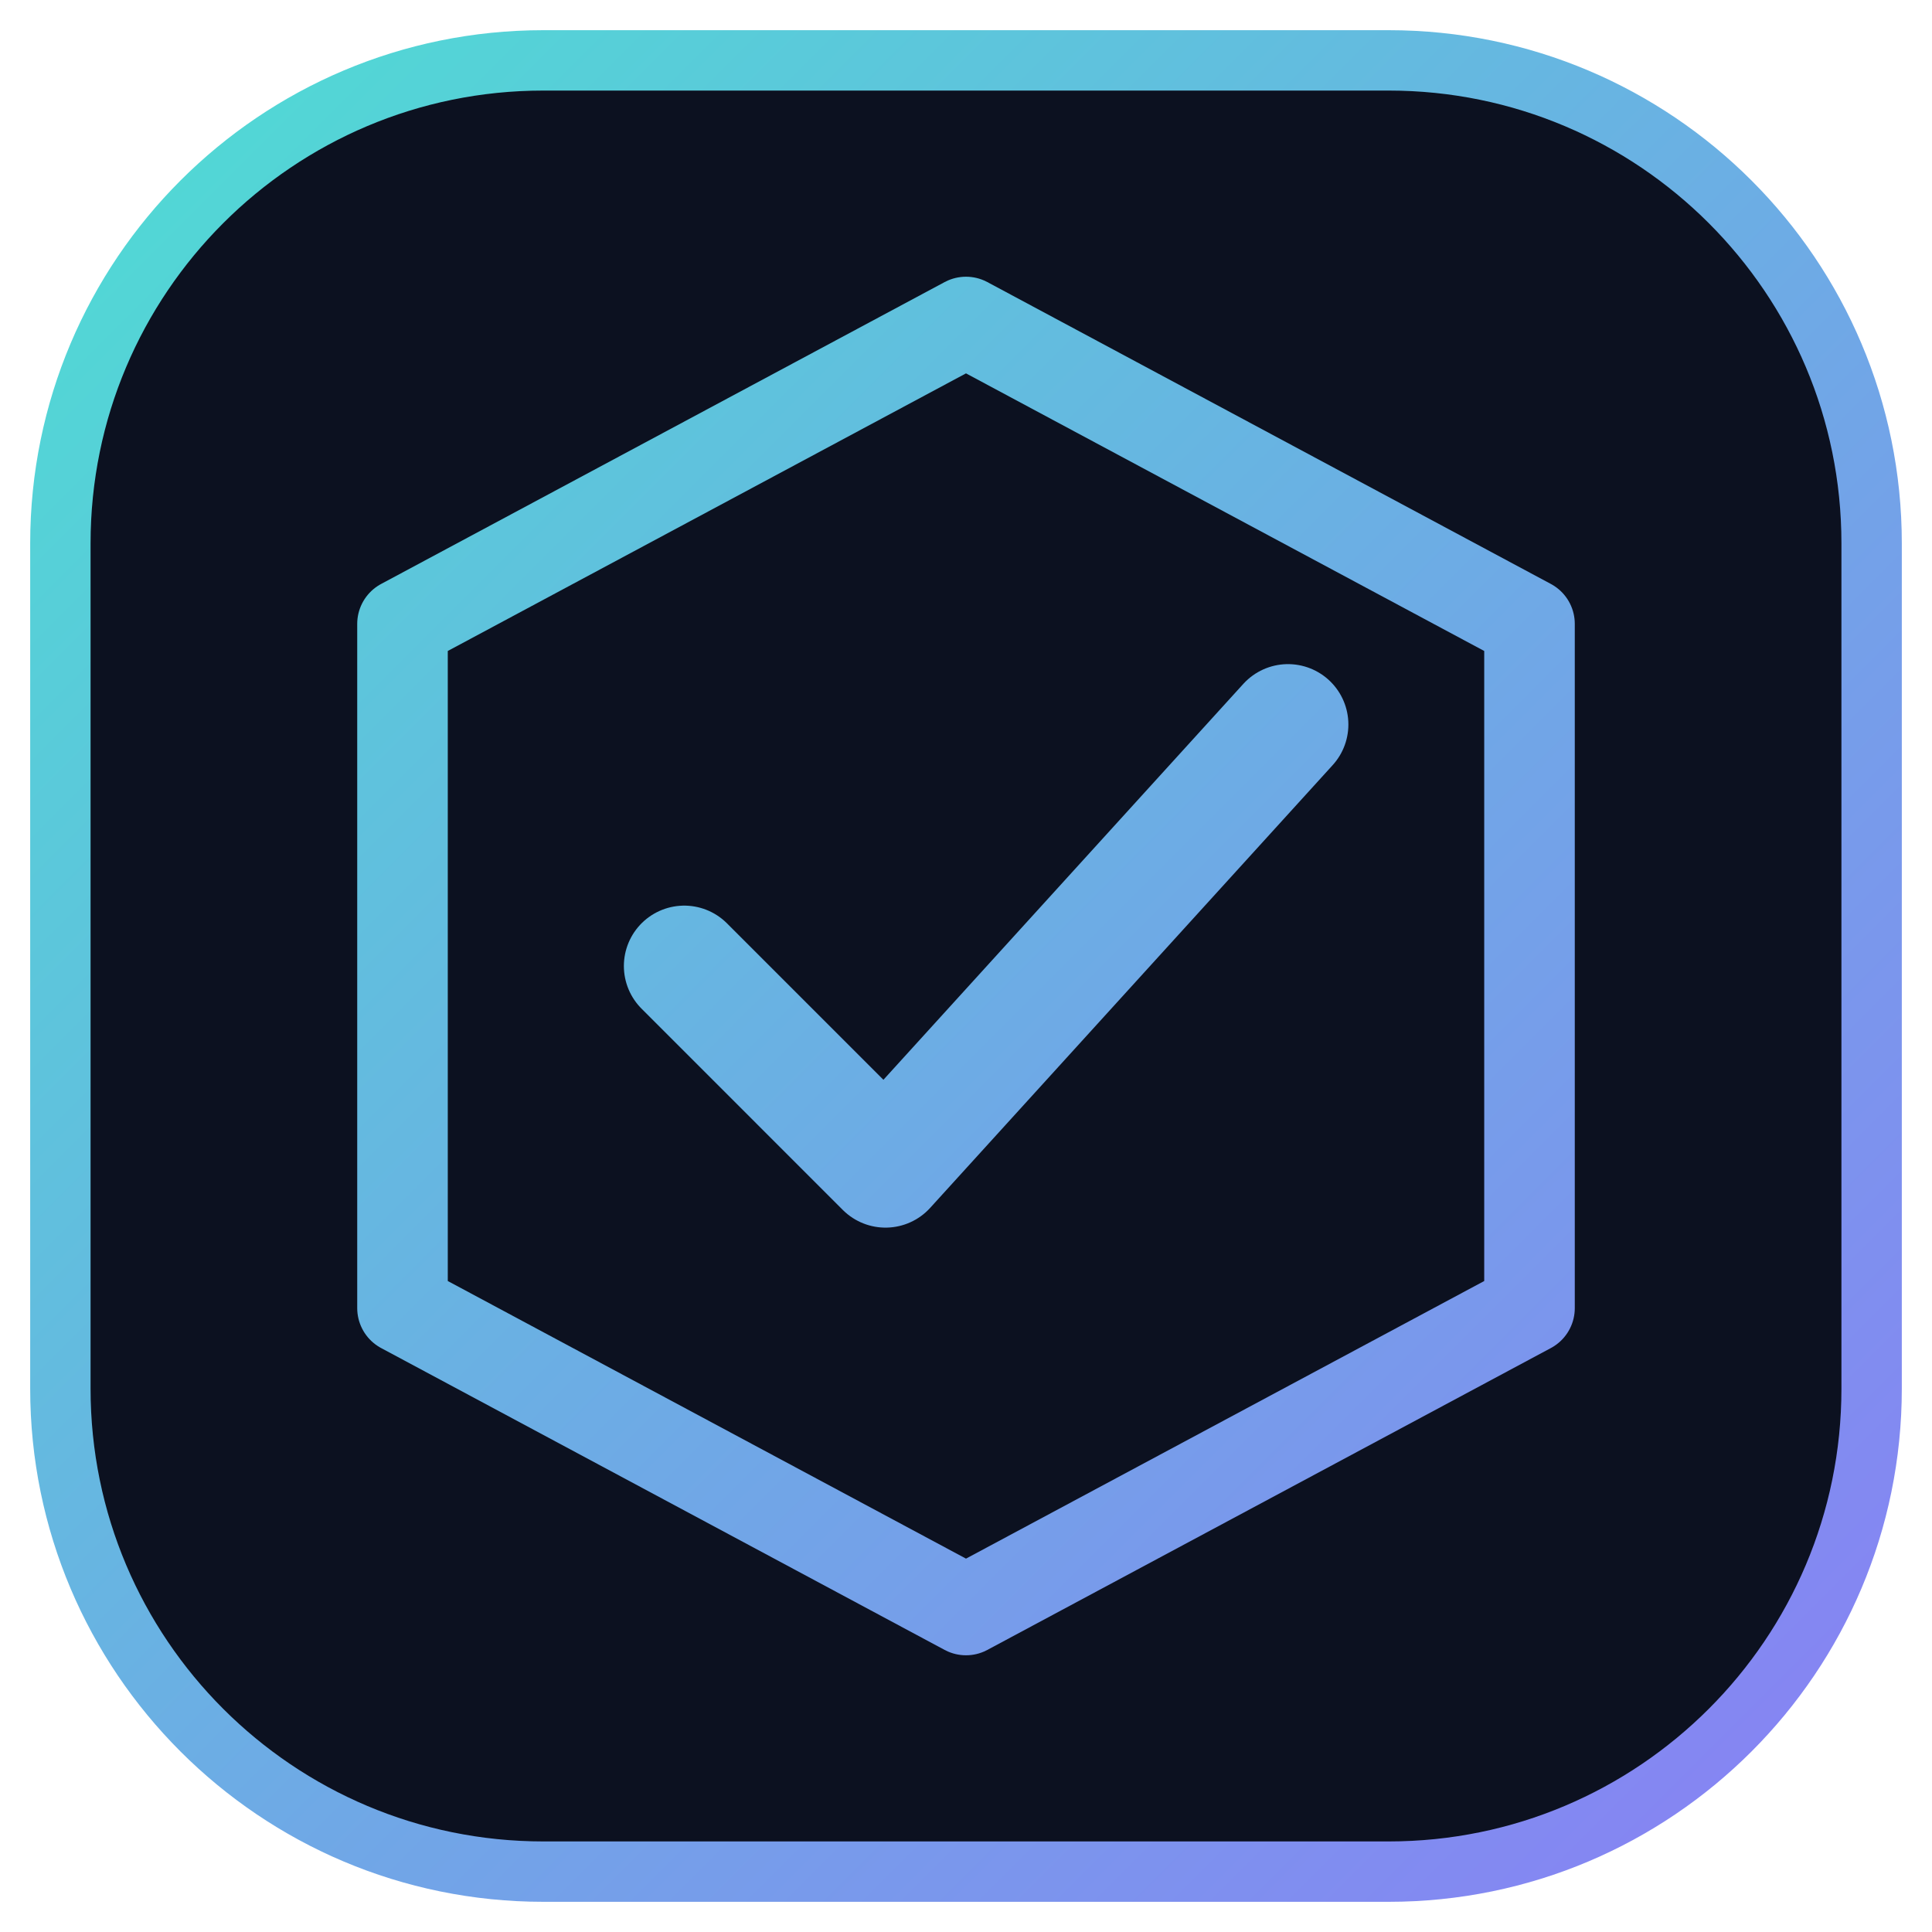
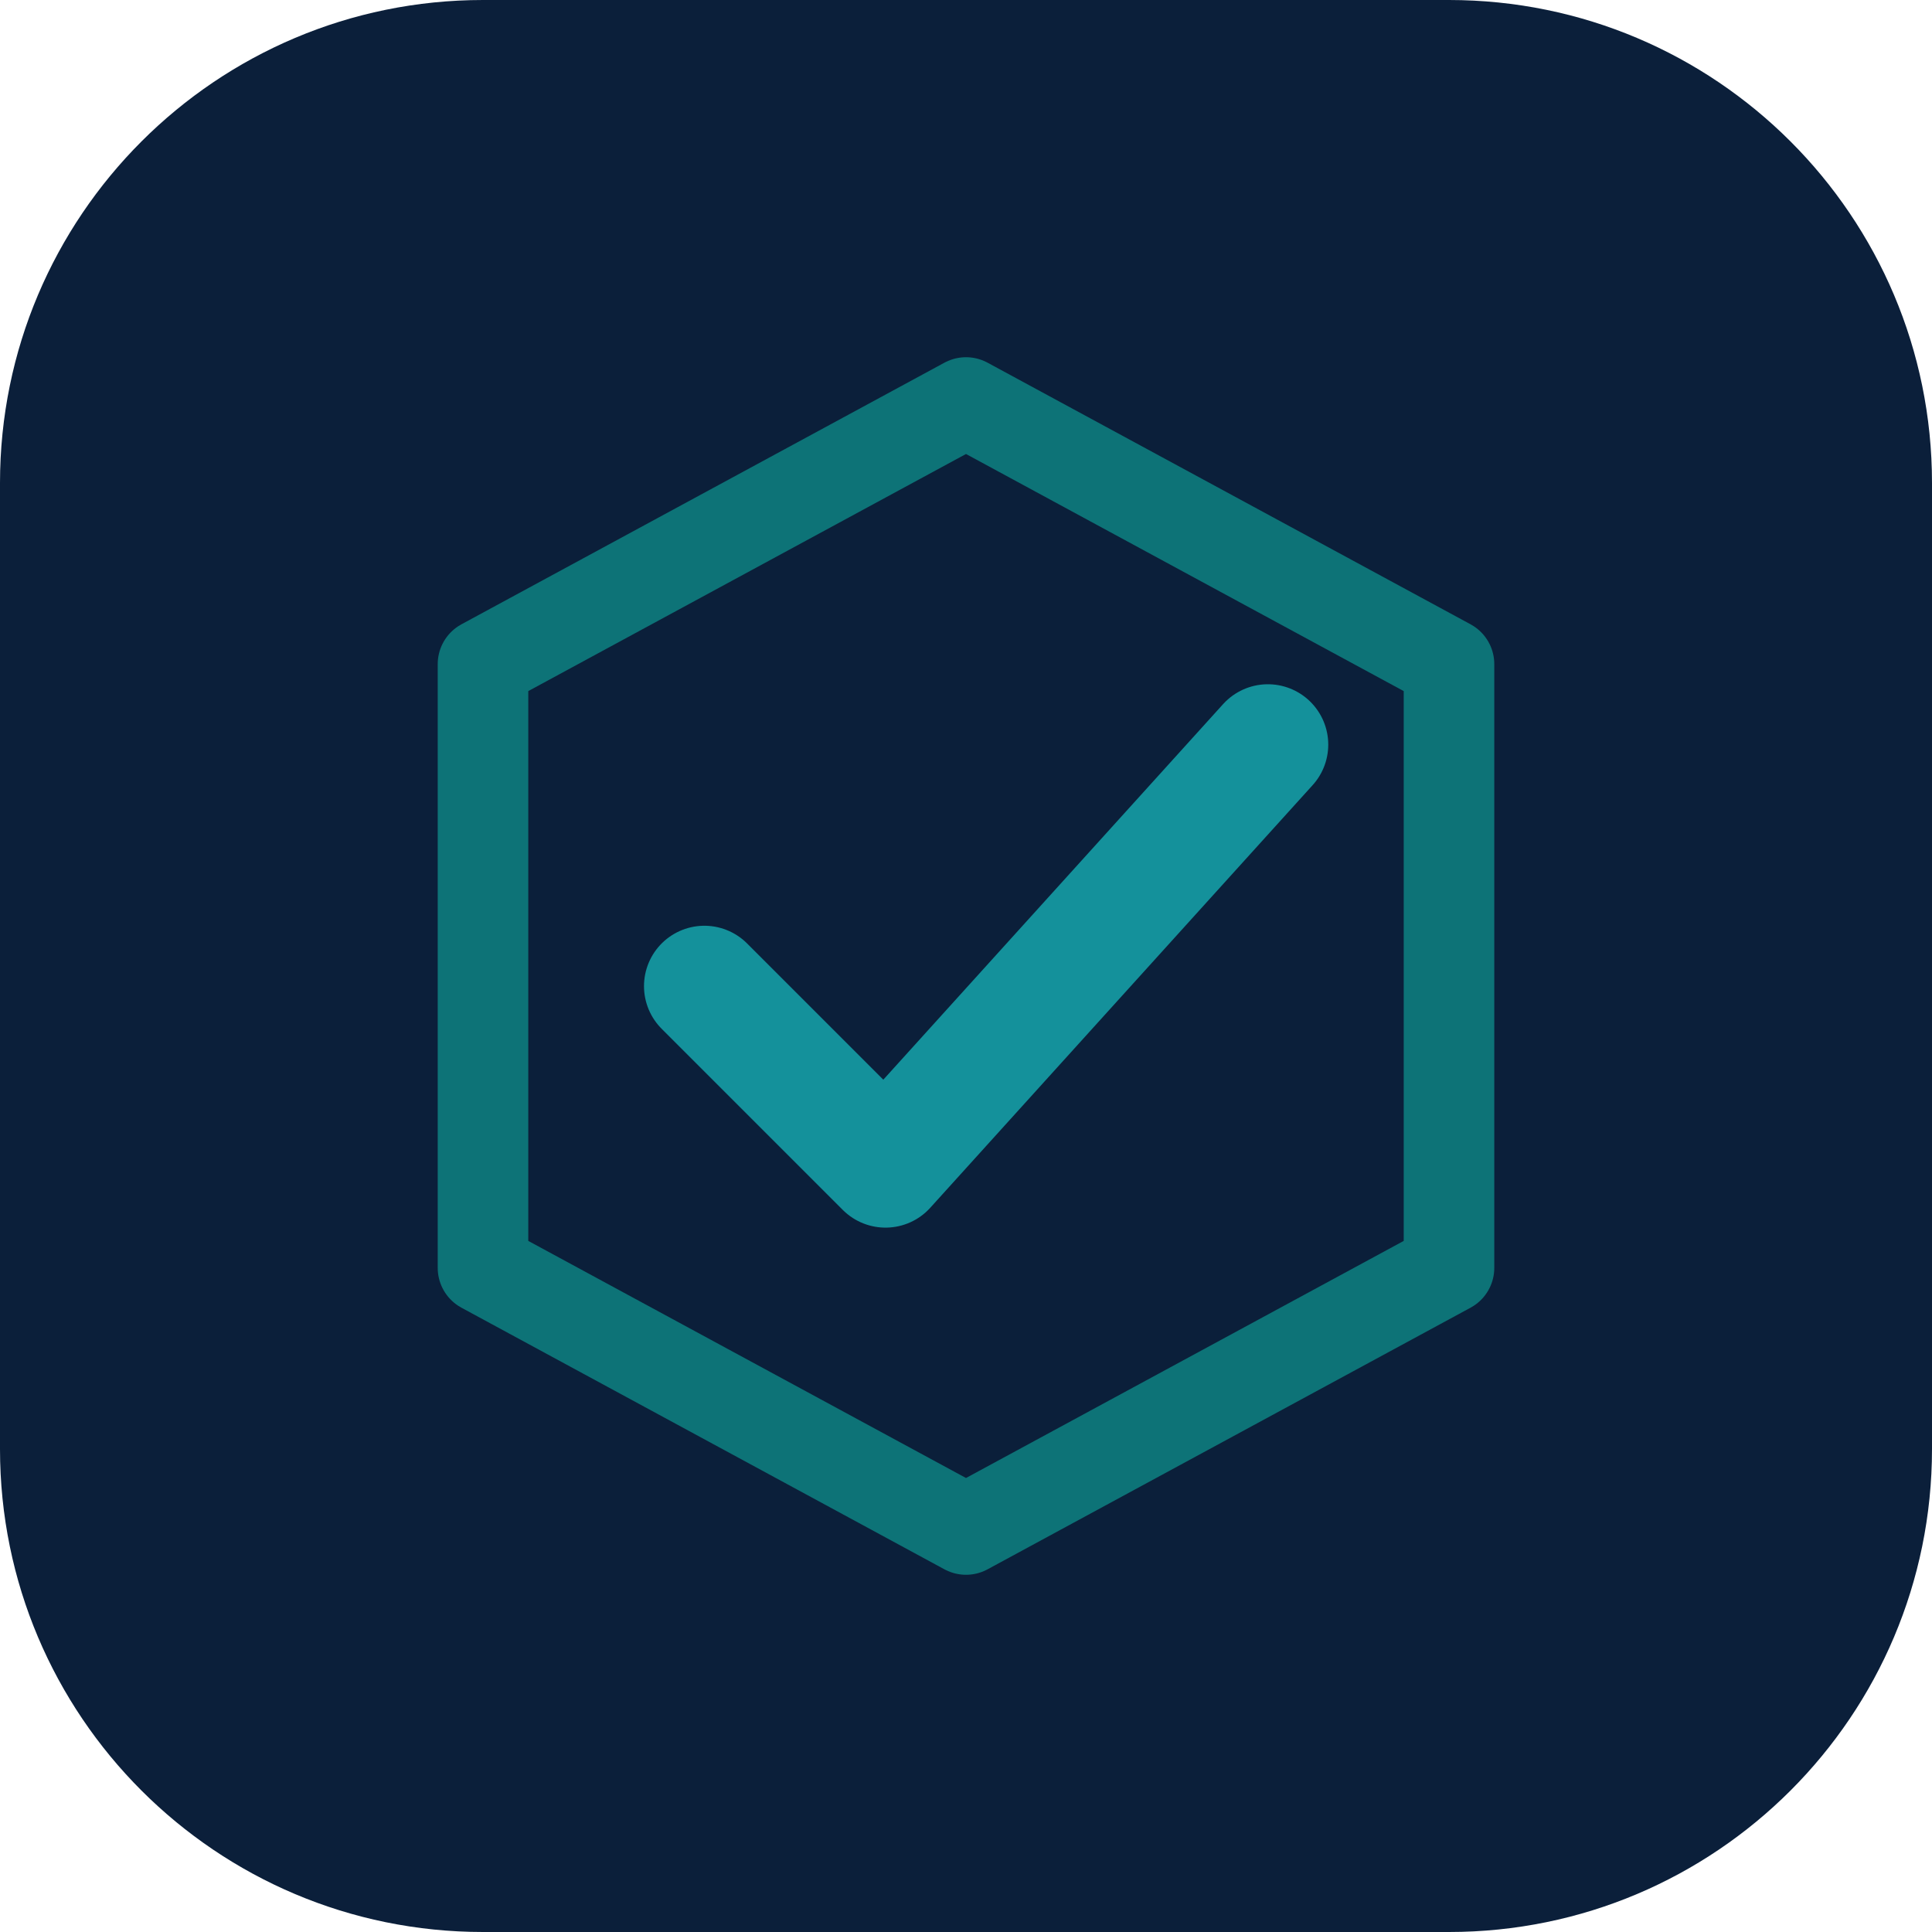
<svg xmlns="http://www.w3.org/2000/svg" width="48" height="48" viewBox="0 0 48 48">
-   <defs>
-     <linearGradient id="fykGrad" x1="0" y1="0" x2="48" y2="48" gradientUnits="userSpaceOnUse">
-       <stop offset="0%" stop-color="#4CE0D2" />
-       <stop offset="100%" stop-color="#8B7CF6" />
-     </linearGradient>
-   </defs>
-   <rect x="1.5" y="1.5" width="45" height="45" rx="12" fill="#0C1120" stroke="url(#fykGrad)" stroke-width="1.5" />
-   <path d="M24 8L38 15.5V32.5L24 40L10 32.5V15.5L24 8Z" fill="none" stroke="url(#fykGrad)" stroke-width="2.25" stroke-linejoin="round" />
-   <path d="M17 24L22 29L32 18" fill="none" stroke="url(#fykGrad)" stroke-width="3" stroke-linecap="round" stroke-linejoin="round" />
+   <rect x="0" y="0" width="48" height="48" rx="12" fill="#0B1F3A" />
+   <path d="M24 10L36 16.5V31.5L24 38L12 31.5V16.5L24 10Z" fill="none" stroke="#0D7377" stroke-width="2.25" stroke-linejoin="round" />
+   <path d="M17.5 24.5L22 29L31.5 18.5" fill="none" stroke="#14919B" stroke-width="3" stroke-linecap="round" stroke-linejoin="round" />
</svg>
